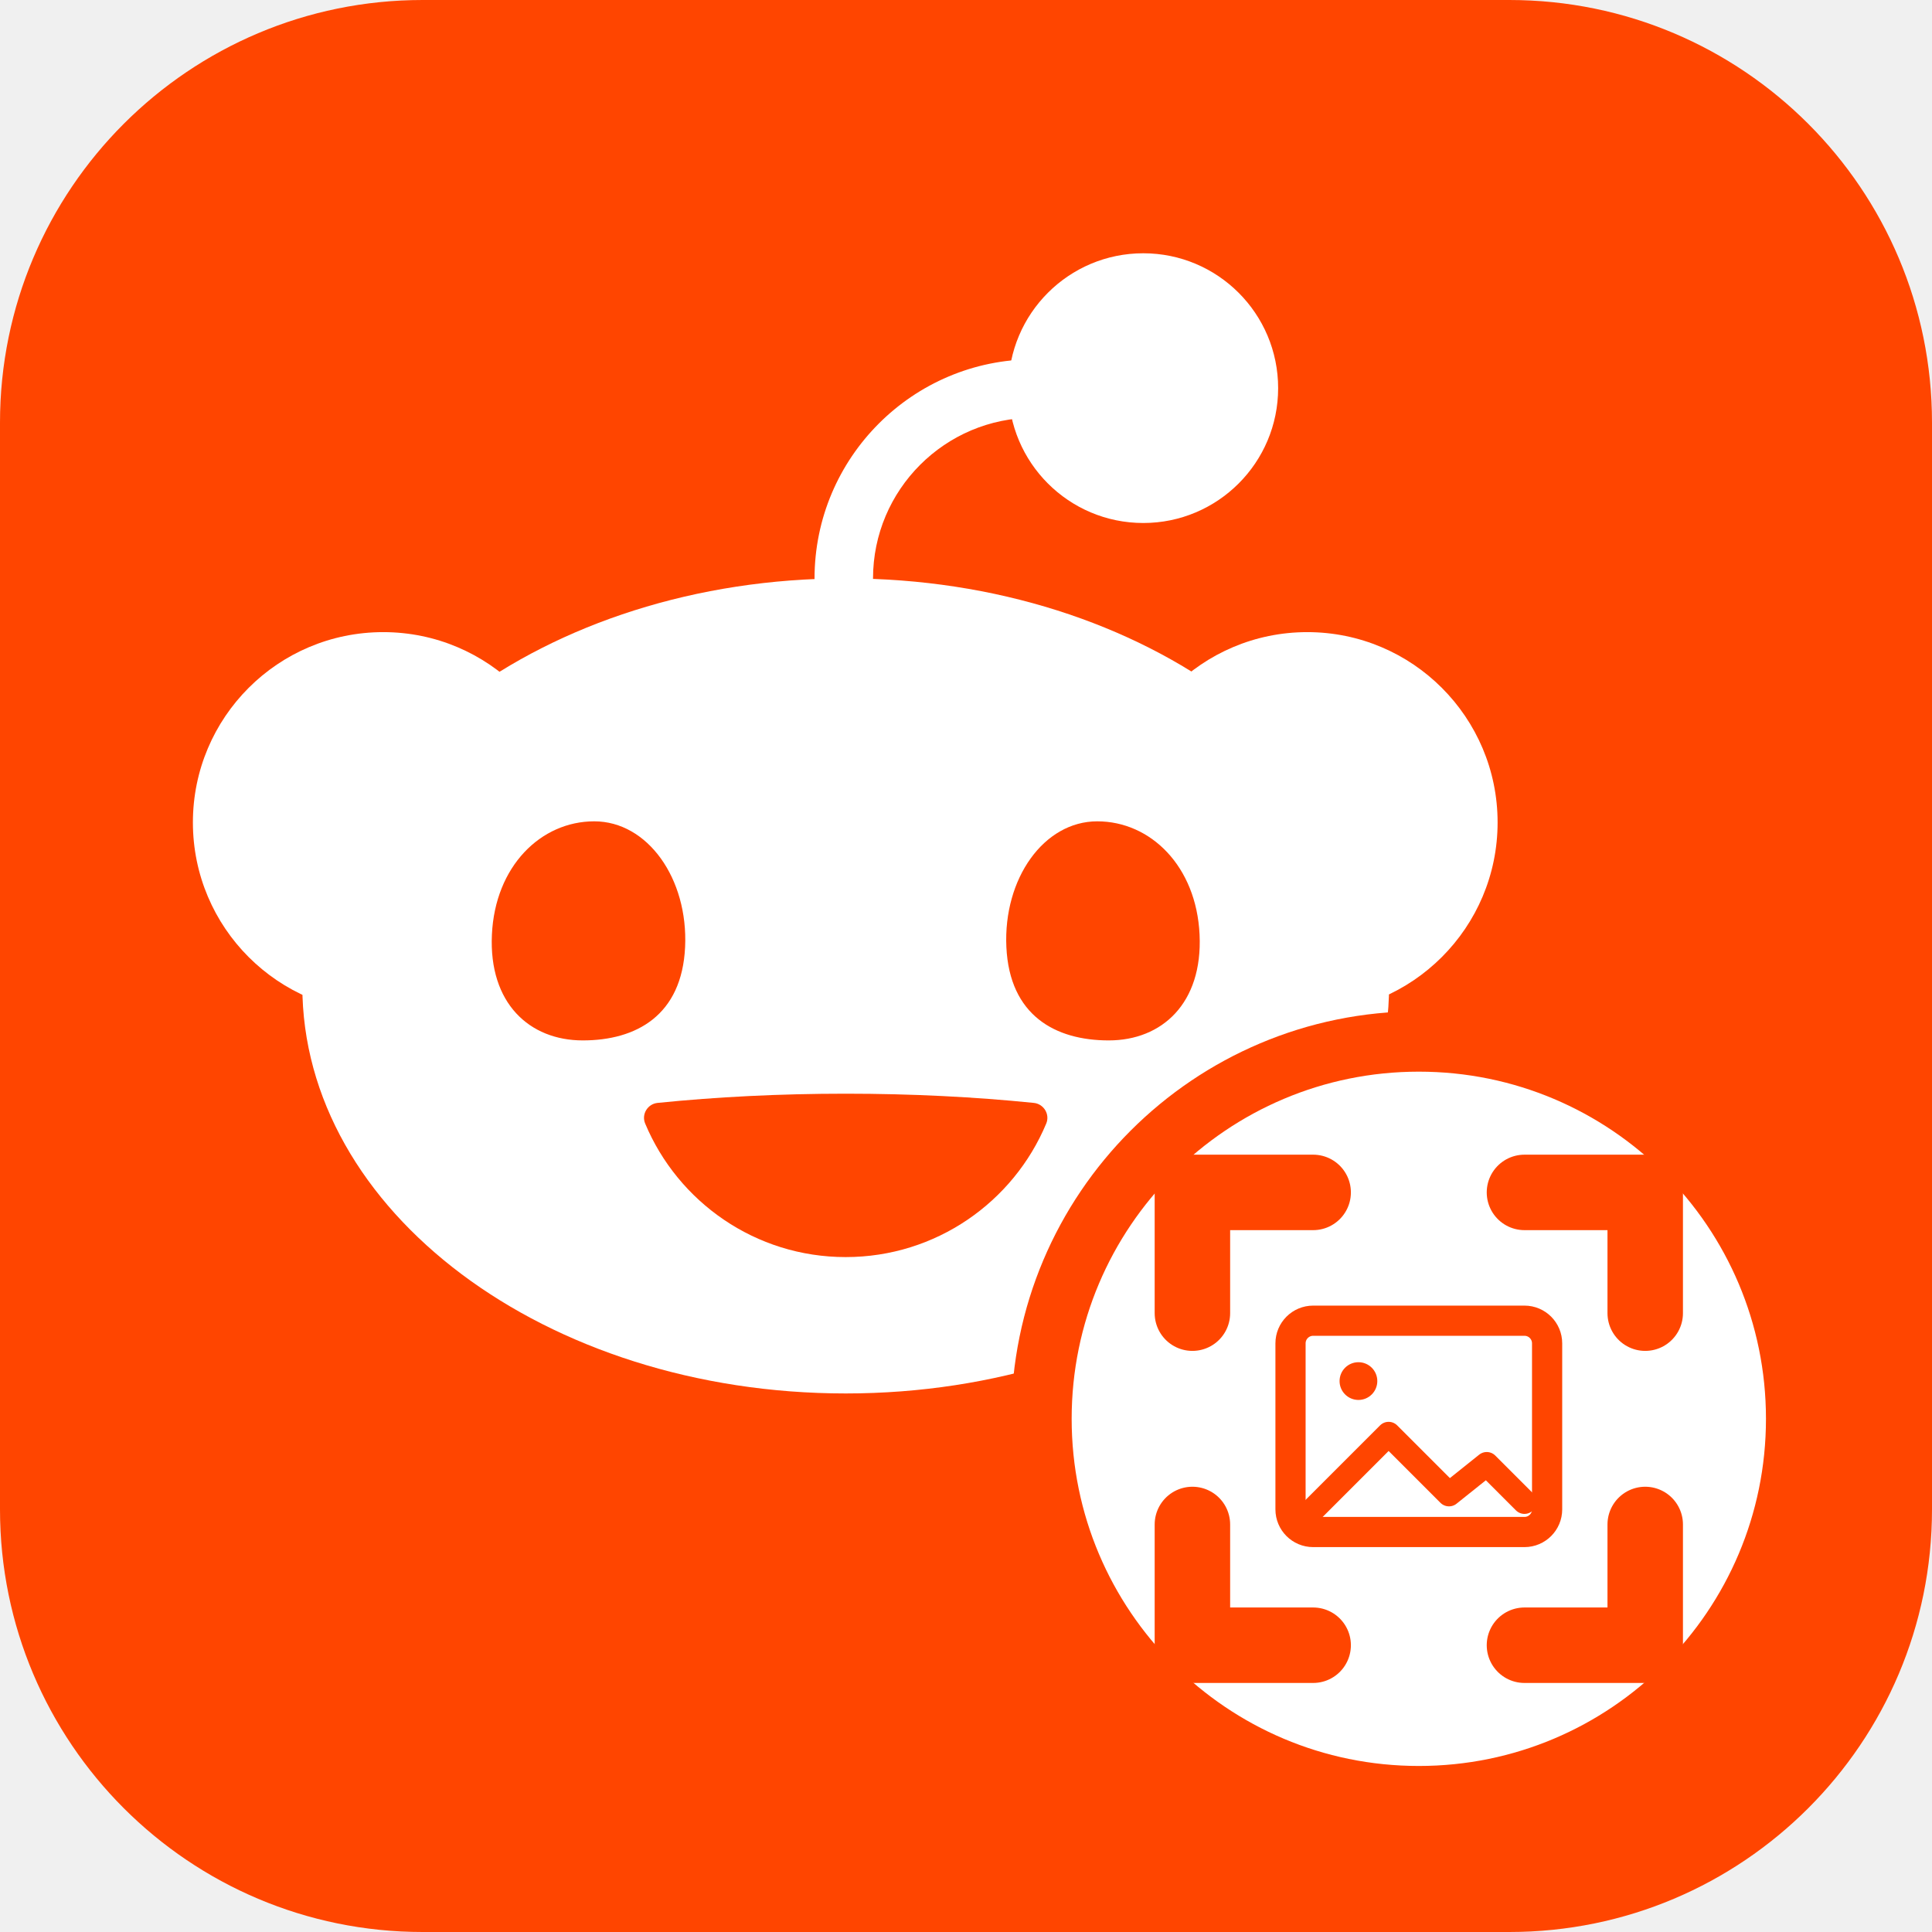
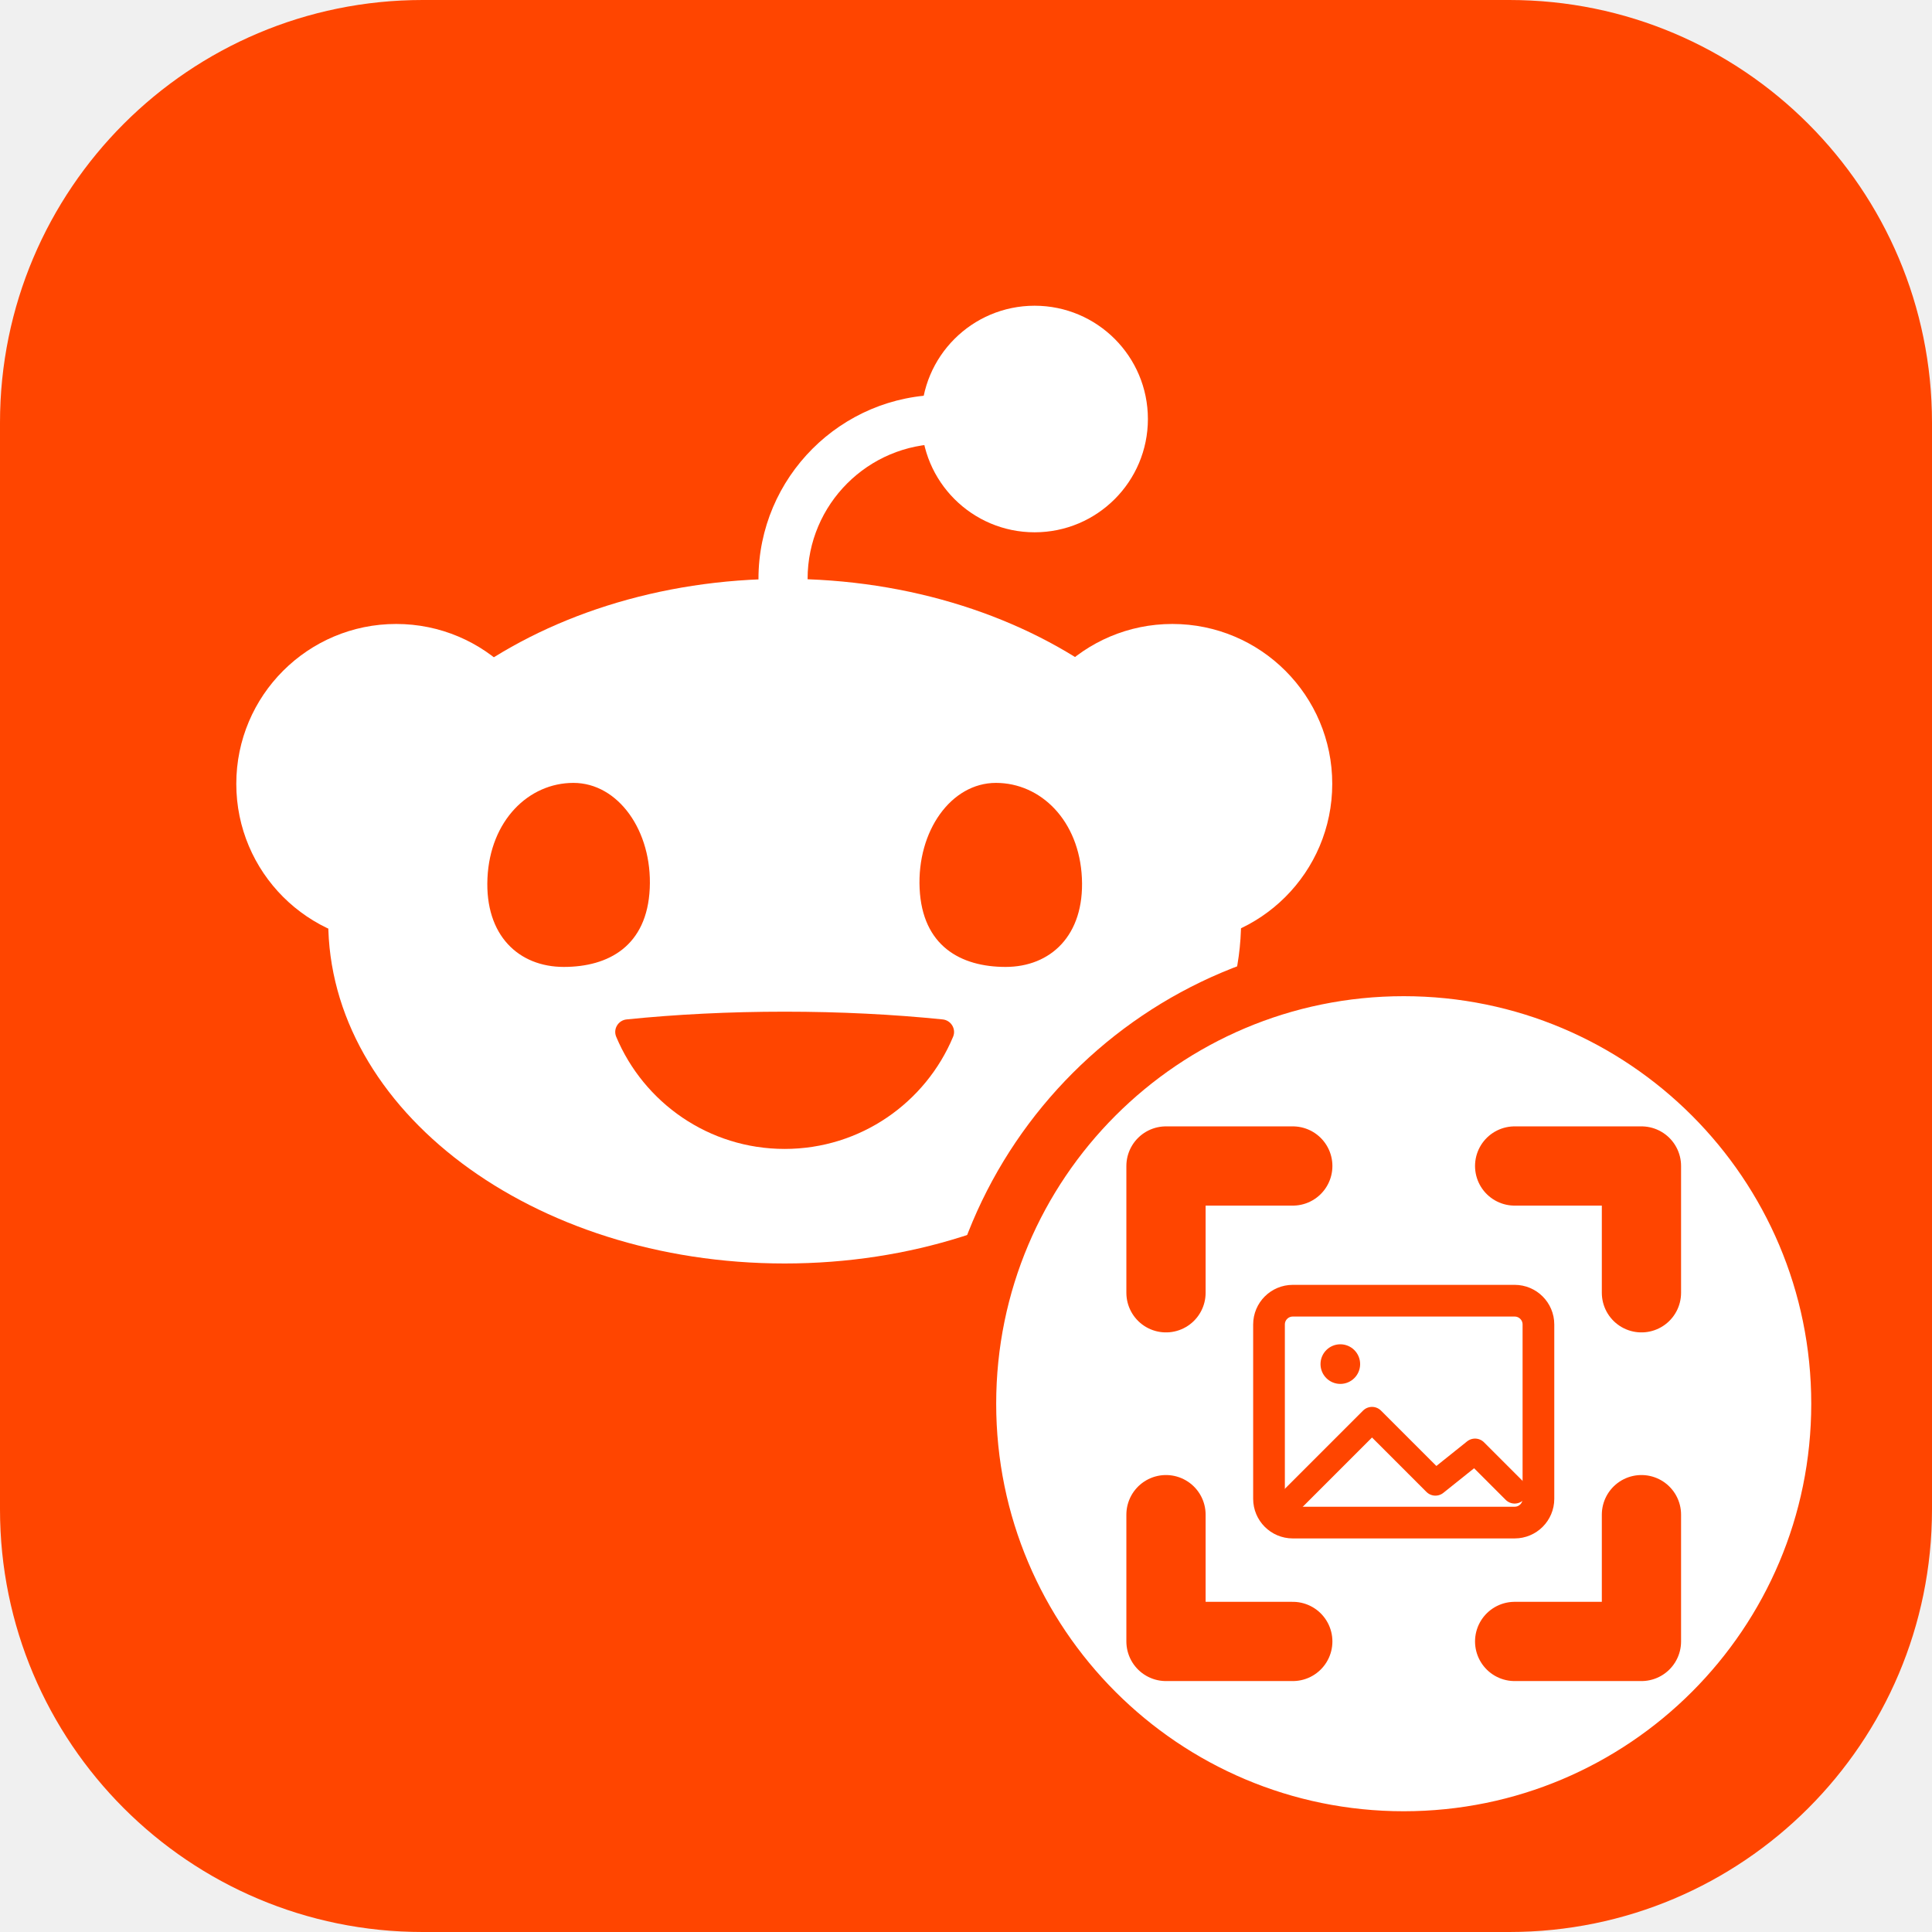
<svg xmlns="http://www.w3.org/2000/svg" width="128" height="128" viewBox="0 0 128 128">
  <rect width="128" height="128" rx="28" fill="#FF4500" />
-   <g transform="translate(2 1) scale(.5)">
+   <g transform="translate(6.6 7) scale(.42)">
    <circle cx="169.22" cy="106.98" r="25.22" fill="#FFF" />
    <circle cx="46.78" cy="106.98" r="25.22" fill="#FFF" />
    <ellipse cx="108.06" cy="128.64" rx="72" ry="54" fill="#FFF" />
    <path d="M86.78 123.48c-.42 9.08-6.49 12.38-13.56 12.38s-12.46-4.93-12.04-14.01c.42-9.08 6.49-15.02 13.56-15.02s12.46 7.58 12.04 16.66Z" fill="#FF4500" />
    <path d="M129.35 123.48c.42 9.08 6.49 12.38 13.56 12.38s12.46-4.93 12.04-14.01c-.42-9.08-6.49-15.02-13.56-15.02s-12.46 7.58-12.04 16.66Z" fill="#FF4500" />
    <path d="M108.06 142.92c-8.76 0-17.16.43-24.92 1.22-1.33.13-2.17 1.51-1.65 2.74 4.35 10.39 14.61 17.69 26.57 17.69s22.23-7.3 26.57-17.69c.52-1.23-.33-2.61-1.65-2.74-7.77-.79-16.16-1.22-24.92-1.22Z" fill="#FF4500" />
    <circle cx="147.49" cy="49.43" r="17.87" fill="#FFF" />
    <path d="M107.8 76.92c-2.14 0-3.87-.89-3.87-2.27 0-16.01 13.03-29.04 29.04-29.04 2.14 0 3.87 1.73 3.87 3.87s-1.73 3.87-3.87 3.87c-11.74 0-21.29 9.55-21.29 21.29 0 1.38-1.73 2.27-3.87 2.27Z" fill="#FFF" />
  </g>
-   <circle cx="94" cy="94" r="25" fill="#FFF" stroke="#FF4500" stroke-width="4" />
-   <path d="M79 87V79H87 M101 79H109V87 M109 101V109H101 M87 109H79V101" fill="none" stroke="#FF4500" stroke-width="5" stroke-linecap="round" stroke-linejoin="round" />
-   <rect x="85.5" y="87.5" width="17" height="14" rx="1.5" fill="none" stroke="#FF4500" stroke-width="2" />
-   <circle cx="90" cy="91.5" r="1.25" fill="#FF4500" />
-   <path d="M87 100L92 95L96 99L98.5 97L101 99.5" fill="none" stroke="#FF4500" stroke-width="1.6" stroke-linecap="round" stroke-linejoin="round" />
+   <circle cx="93" cy="93" r="29" fill="#FFF" stroke="#FF4500" stroke-width="4" />
+   <g transform="translate(93 93) scale(1.05) translate(-94 -94)">
+     <path d="M79 87V79H87 M101 79H109V87 M109 101V109H101 M87 109H79V101" fill="none" stroke="#FF4500" stroke-width="5" stroke-linecap="round" stroke-linejoin="round" />
+     <rect x="85.5" y="87.5" width="17" height="14" rx="1.5" fill="none" stroke="#FF4500" stroke-width="2" />
+     <circle cx="90" cy="91.5" r="1.25" fill="#FF4500" />
+     <path d="M87 100L92 95L96 99L98.5 97L101 99.5" fill="none" stroke="#FF4500" stroke-width="1.6" stroke-linecap="round" stroke-linejoin="round" />
+   </g>
</svg>
